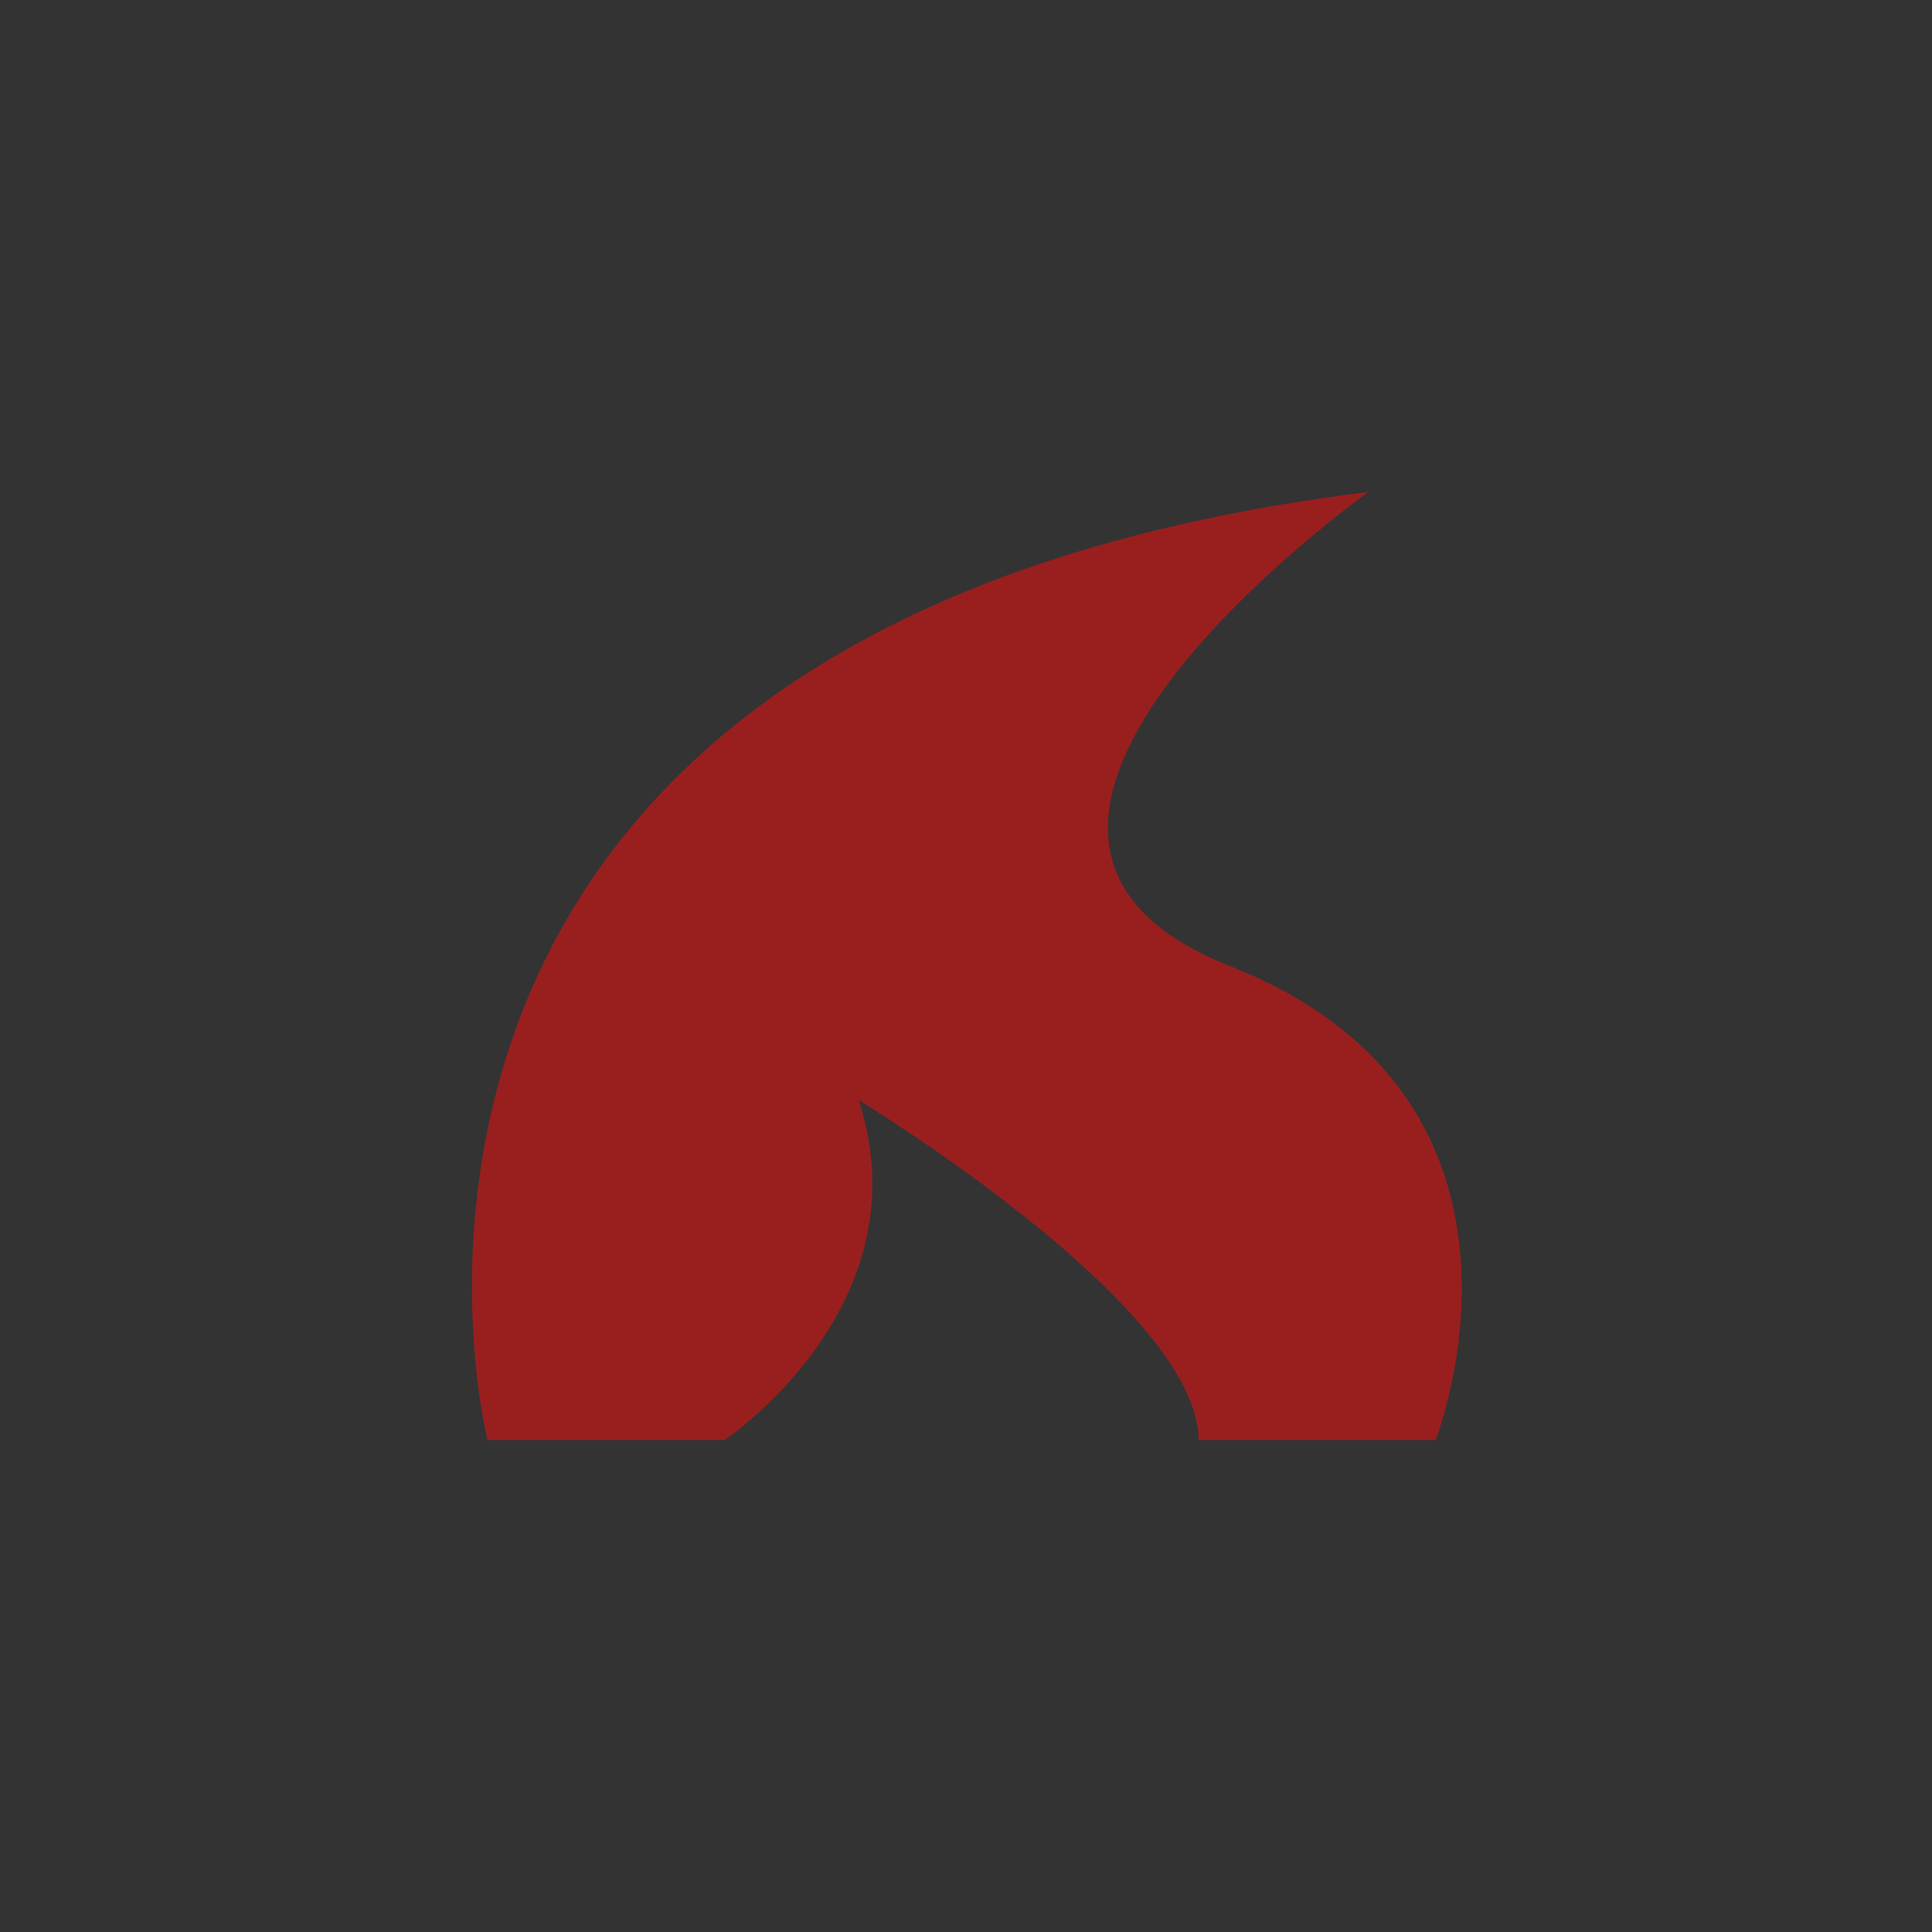
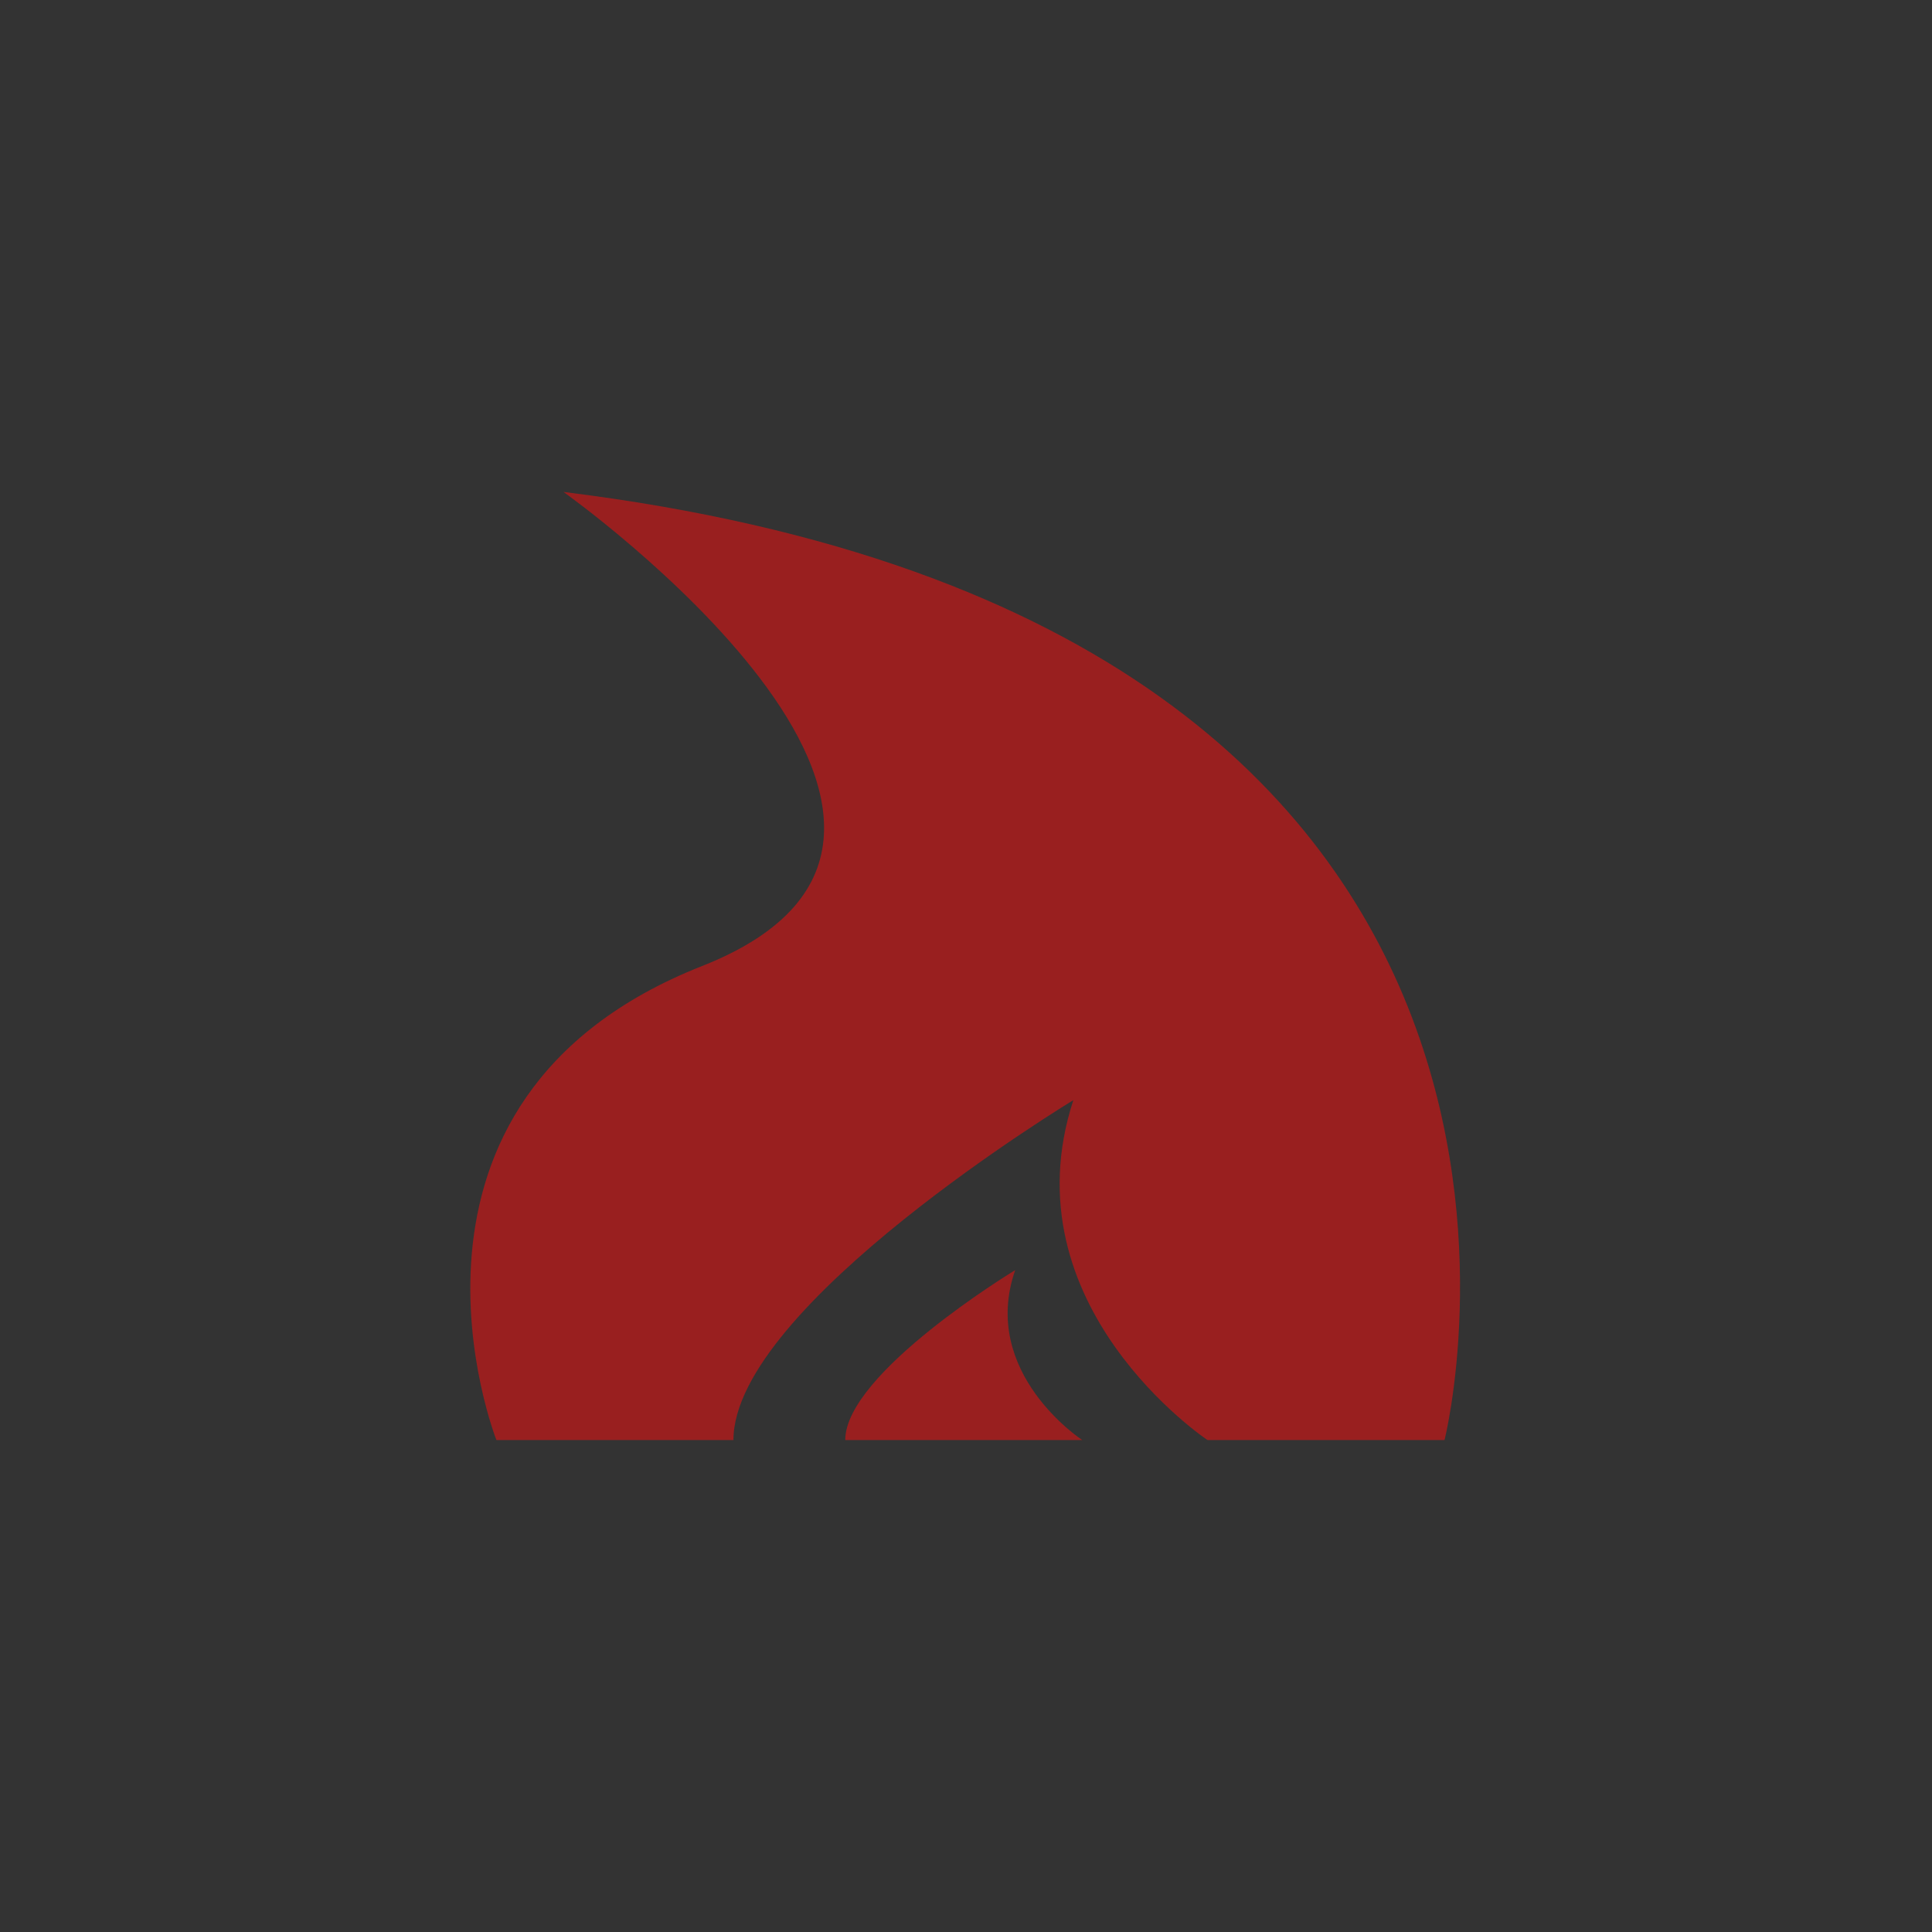
<svg xmlns="http://www.w3.org/2000/svg" viewBox="0 0 43.2 43.2">
  <path fill="#333" d="m0,0 h43.2v43.2h-43.2z" />
-   <path fill="#991f1f" d="M27.5,21.6c7.6,3,4.6,10.6,4.6,10.6h-5.3c0-3-7.6-7.6-7.6-7.6c1.5,4.6-3,7.6-3,7.6h-5.3c0,0-4.6-18.2,19.7-21.2C30.6,11,19.9,18.6,27.5,21.6z" />
+   <path fill="#991f1f" d="M12.6,11c24.3,3,19.7,21.2,19.7,21.2H27c0,0-4.5-3-3-7.6c0,0-7.6,4.6-7.6,7.6h-5.3c0,0-3-7.6,4.6-10.6S12.6,11,12.6,11z" />
+   <path fill="#991f1f" d="M24.2,32.2c0,0-2.3-1.5-1.5-3.8c0,0-3.8,2.3-3.8,3.8" />
</svg>
